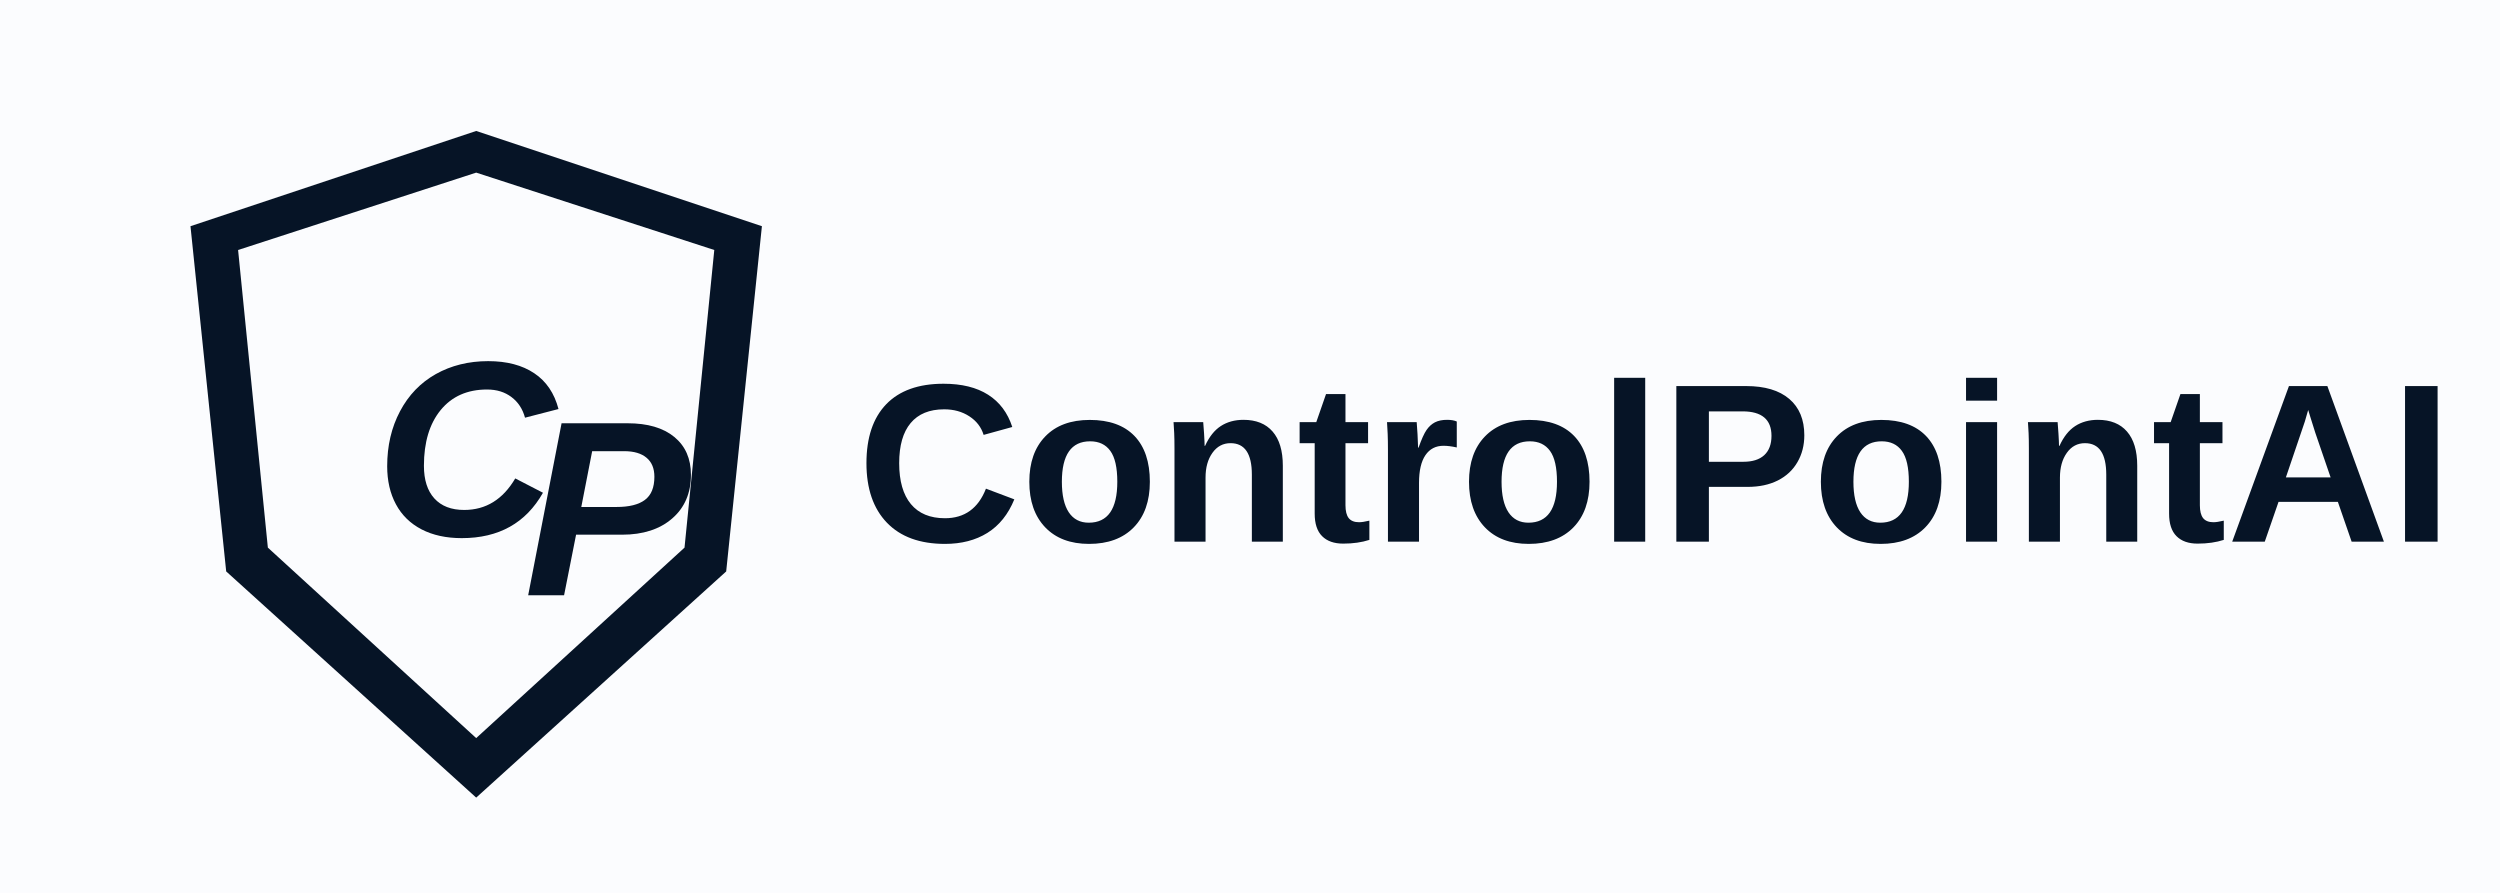
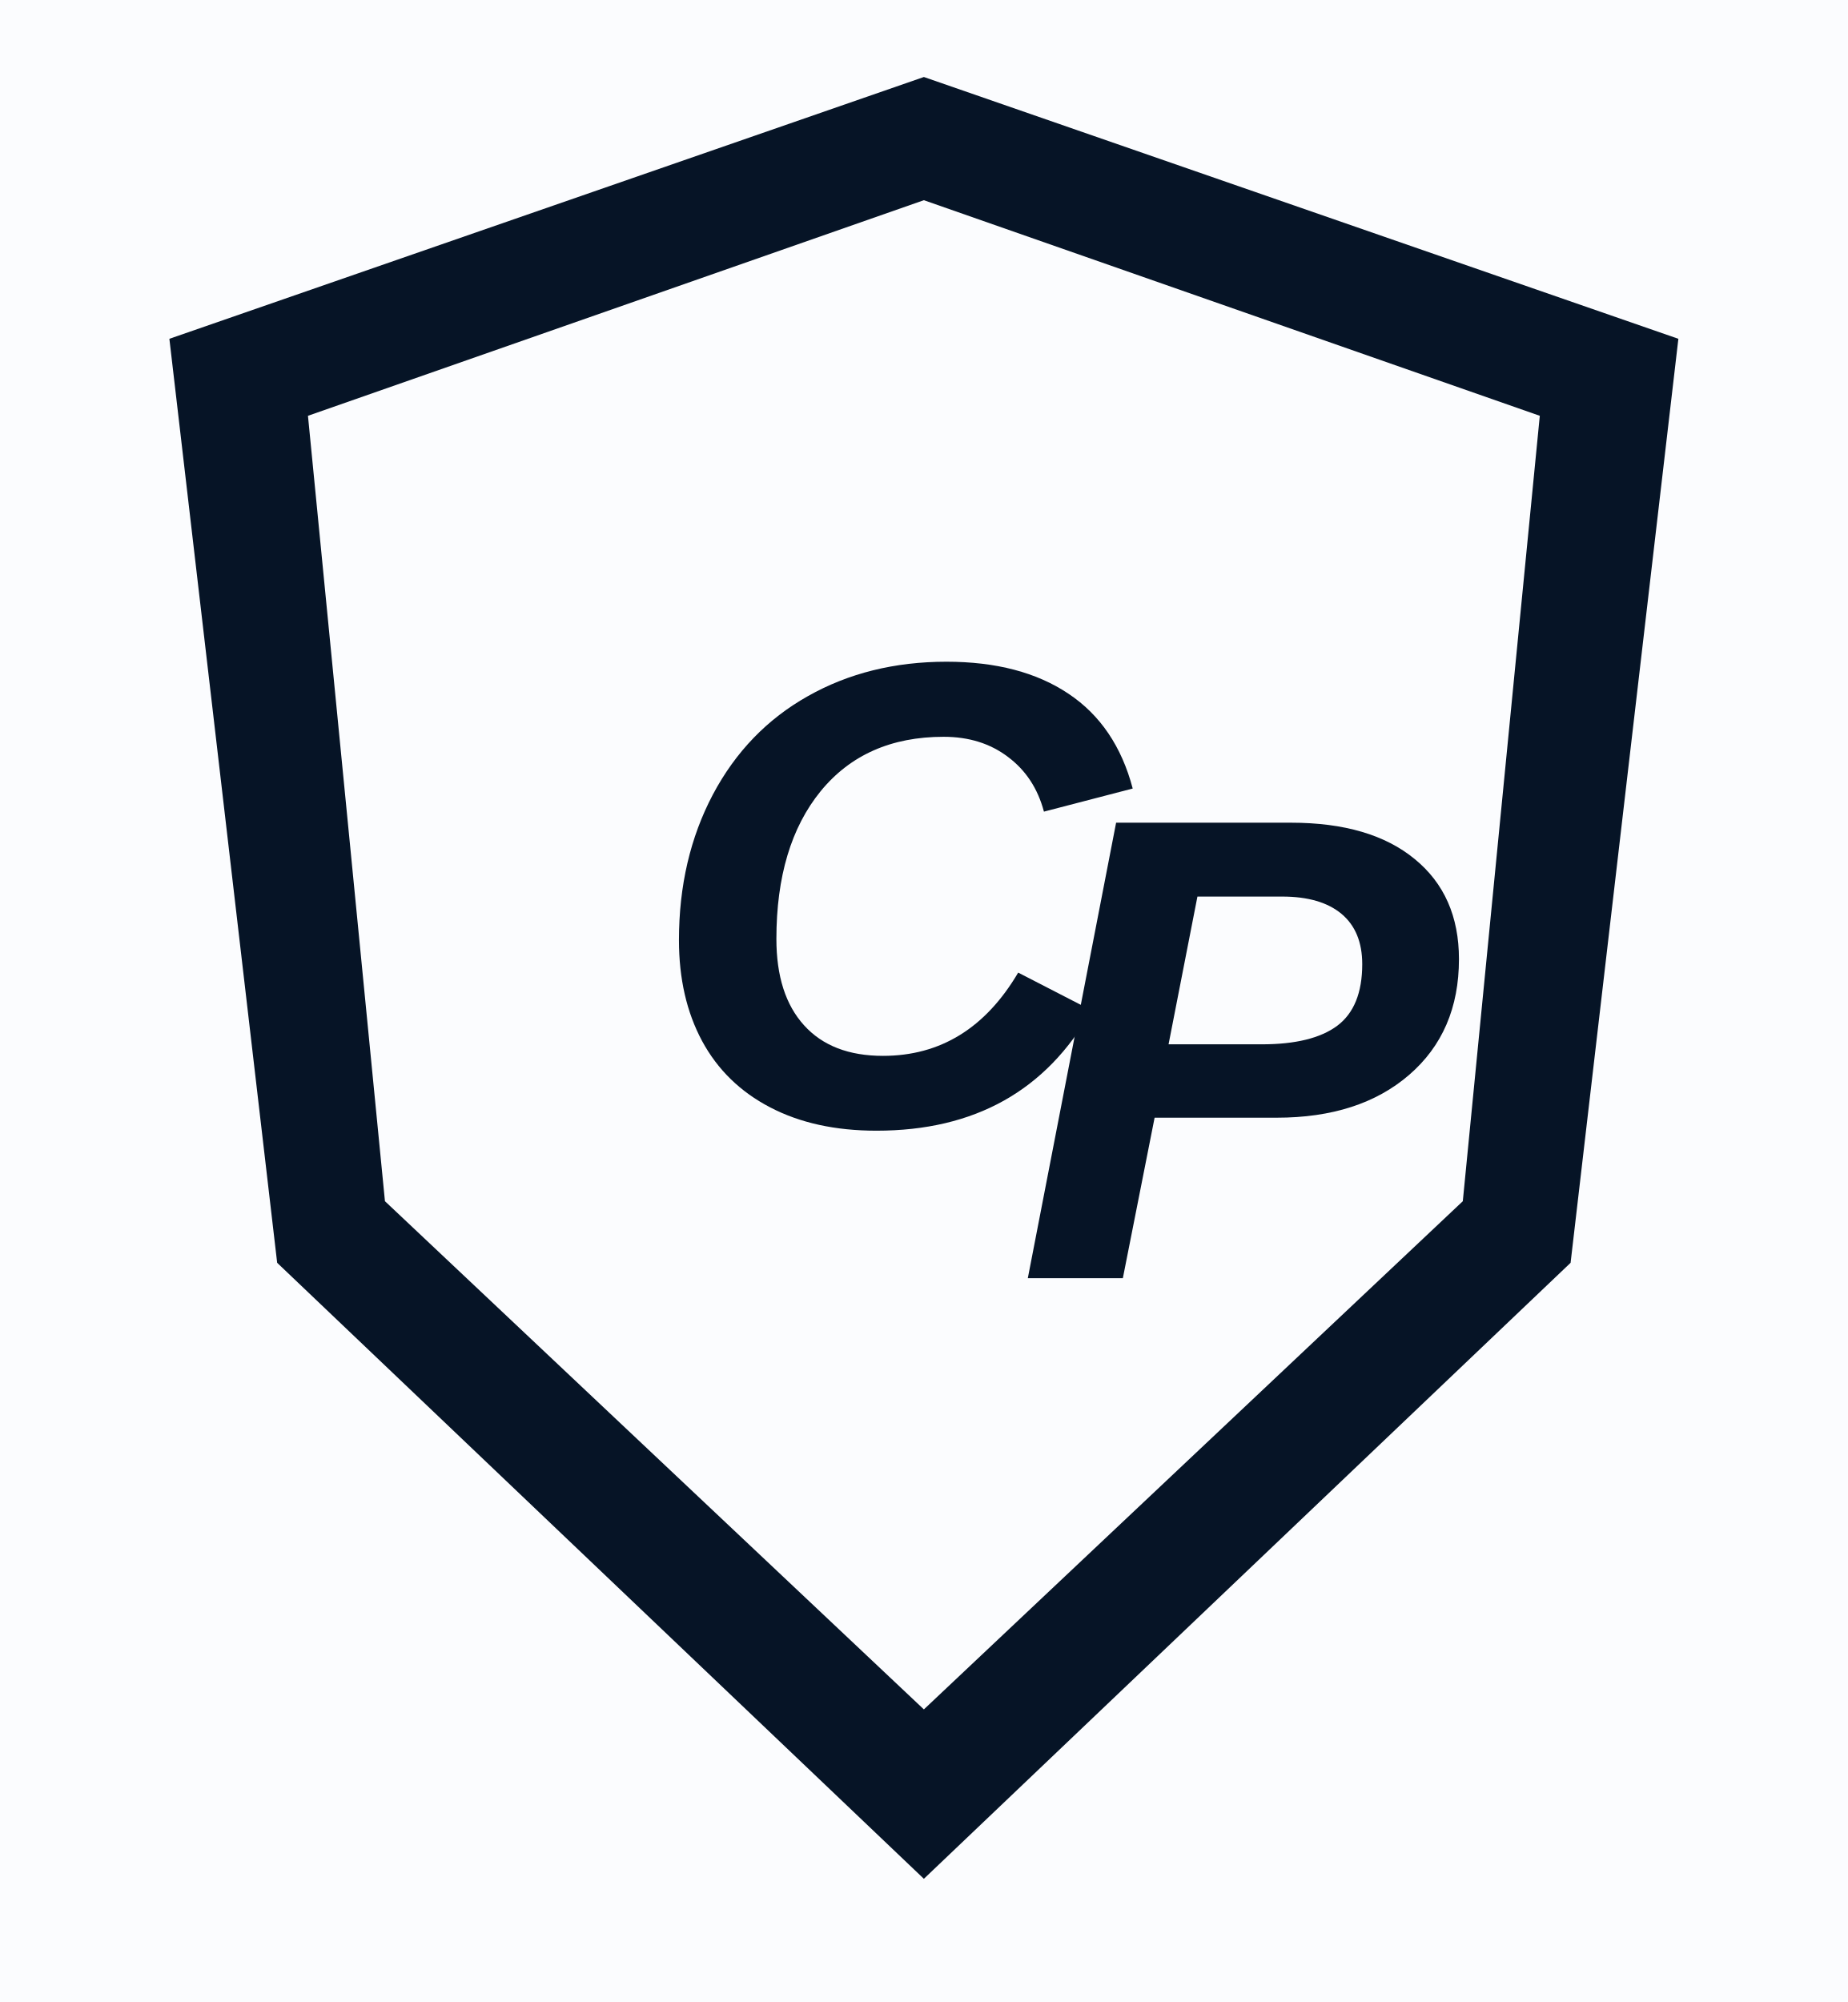
- <svg xmlns="http://www.w3.org/2000/svg" viewBox="0 0 420 150" role="img" aria-labelledby="title">
-   <rect width="420" height="150" fill="#fbfcfe" />
-   <g transform="translate(22 18)">
-     <path d="M58 4 106 20 100 78 58 116 16 78 10 20Z" fill="#061426" />
-     <path d="M58 11 98 24 93 74 58 106 23 74 18 24Z" fill="#fbfcfe" />
-     <text x="41" y="72" fill="#061426" font-family="Arial, Helvetica, sans-serif" font-size="42" font-weight="900" font-style="italic">C</text>
-     <text x="66" y="82" fill="#061426" font-family="Arial, Helvetica, sans-serif" font-size="42" font-weight="900" font-style="italic">P</text>
-   </g>
-   <text x="144" y="91" fill="#061426" font-family="Arial, Helvetica, sans-serif" font-size="38" font-weight="800">ControlPointAI</text>
+ <svg xmlns="http://www.w3.org/2000/svg" viewBox="0 0 120 130" role="img" aria-labelledby="title">
+   <rect width="120" height="130" fill="#fbfcfe" />
+   <path d="M60 5 109 22 102 82 60 122 18 82 11 22Z" fill="#061426" />
+   <path d="M60 13 100 27 95 78 60 111 25 78 20 27Z" fill="#fbfcfe" />
+   <text x="42" y="73" fill="#061426" font-family="Arial, Helvetica, sans-serif" font-size="43" font-weight="900" font-style="italic">C</text>
+   <text x="66" y="83" fill="#061426" font-family="Arial, Helvetica, sans-serif" font-size="43" font-weight="900" font-style="italic">P</text>
</svg>
